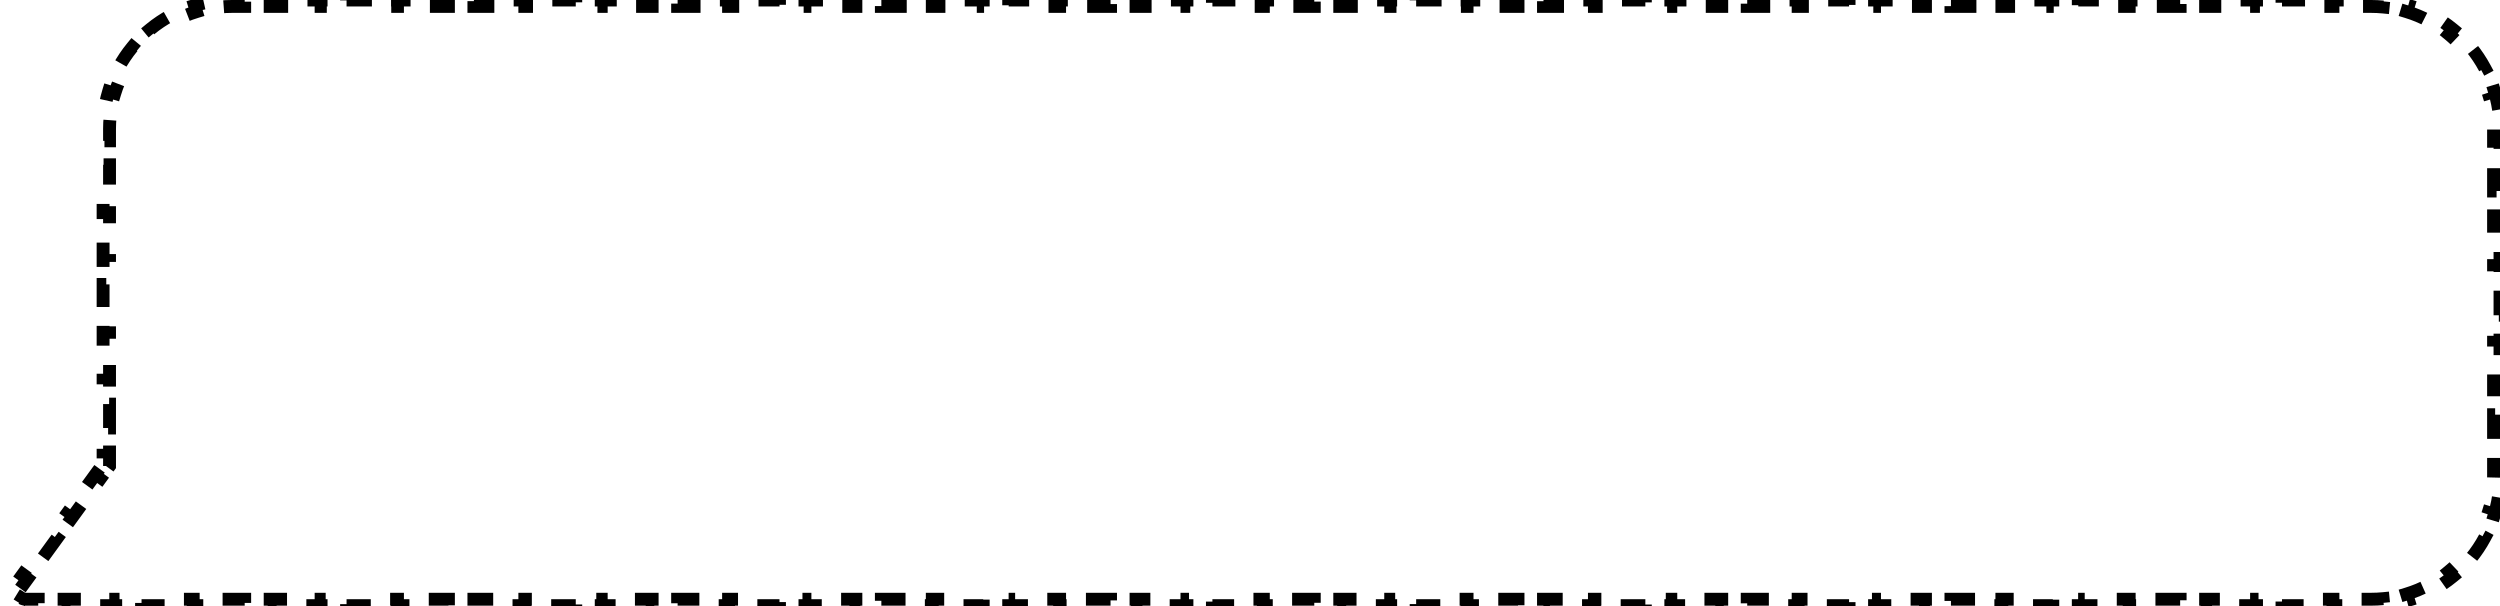
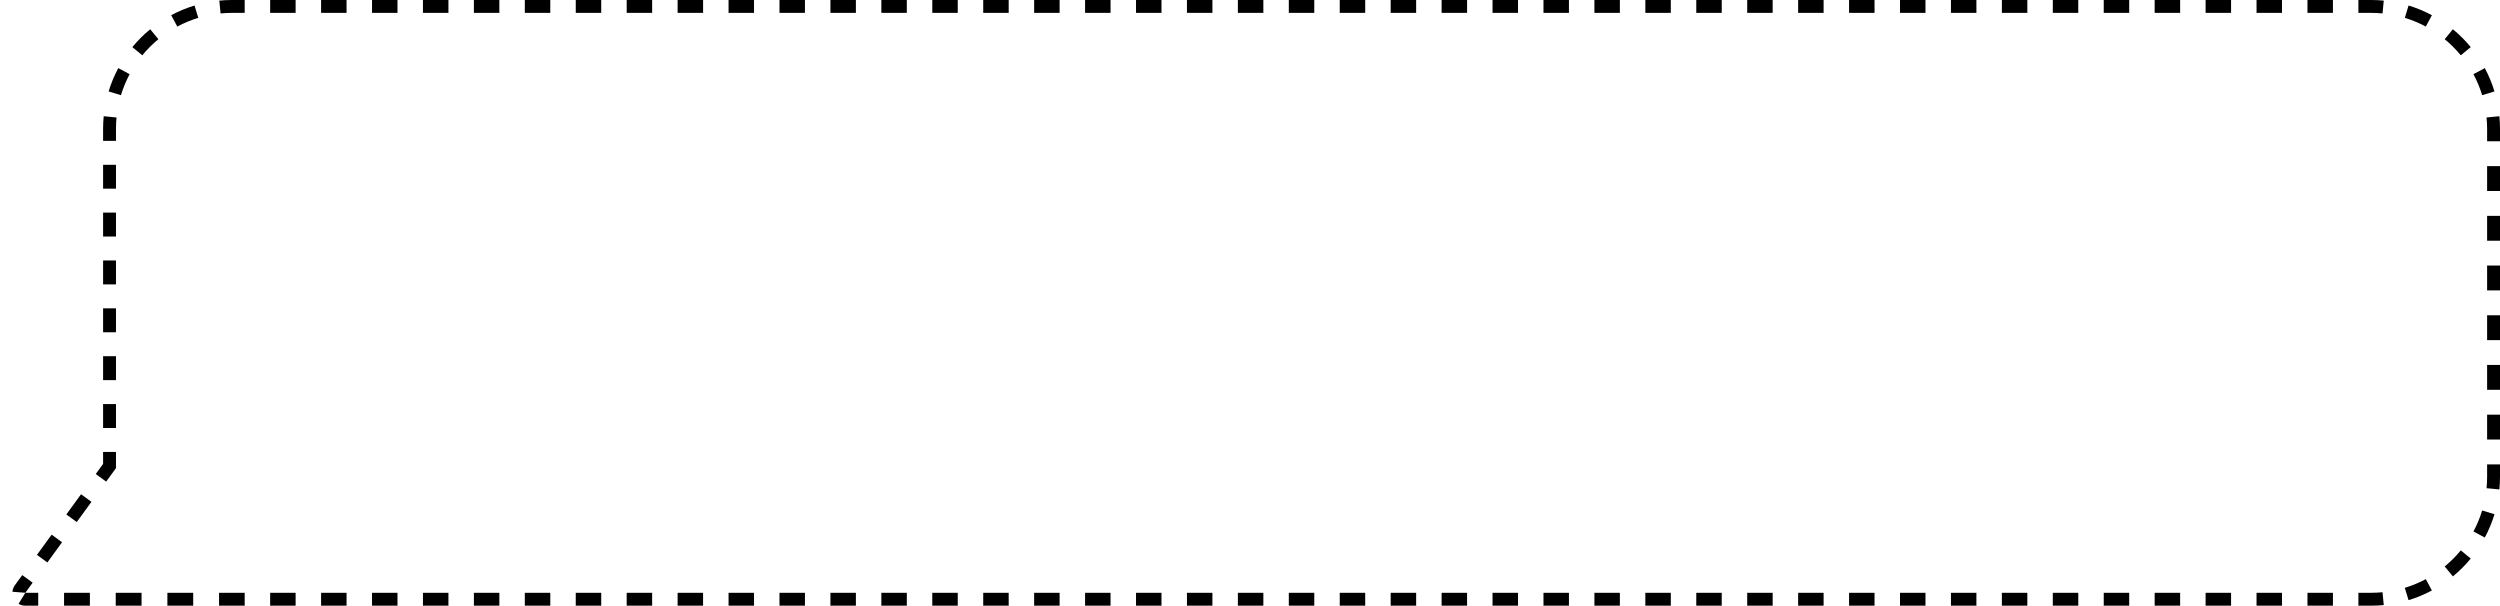
<svg xmlns="http://www.w3.org/2000/svg" width="194" height="47" viewBox="0 0 194 47" fill="none">
-   <path d="M8.404 36.294L8.5 36.163V36V35.071H8V33.214H8.5V31.357H8V29.5H8.5V27.643H8V25.786H8.5V23.929H8V22.071H8.5V20.214H8V18.357H8.5V16.5H8V14.643H8.5V12.786H8V10.929H8.5V10C8.5 9.685 8.515 9.374 8.545 9.068L8.047 9.019C8.112 8.357 8.241 7.714 8.428 7.096L8.907 7.241C9.089 6.641 9.328 6.065 9.62 5.521L9.179 5.285C9.489 4.706 9.855 4.16 10.27 3.656L10.656 3.973C11.051 3.492 11.492 3.051 11.973 2.656L11.656 2.27C12.16 1.855 12.706 1.489 13.285 1.179L13.521 1.62C14.065 1.328 14.641 1.089 15.241 0.907L15.096 0.428C15.714 0.241 16.357 0.112 17.019 0.047L17.068 0.545C17.374 0.515 17.685 0.5 18 0.5H18.988V0H20.964V0.5H22.941V0H24.917V0.5H26.893V0H28.869V0.5H30.845V0H32.821V0.5H34.798V0H36.774V0.5H38.75V0H40.726V0.5H42.702V0H44.679V0.5H46.655V0H48.631V0.5H50.607V0H52.583V0.5H54.56V0H56.536V0.5H58.512V0H60.488V0.5H62.464V0H64.441V0.5H66.417V0H68.393V0.5H70.369V0H72.345V0.5H74.322V0H76.298V0.5H78.274V0H80.25V0.5H82.226V0H84.202V0.5H86.179V0H88.155V0.5H90.131V0H92.107V0.5H94.083V0H96.06V0.5H98.036V0H100.012V0.5H101.988V0H103.964V0.5H105.941V0H107.917V0.5H109.893V0H111.869V0.5H113.845V0H115.821V0.5H117.798V0H119.774V0.5H121.75V0H123.726V0.5H125.702V0H127.679V0.5H129.655V0H131.631V0.5H133.607V0H135.583V0.5H137.56V0H139.536V0.5H141.512V0H143.488V0.5H145.464V0H147.44V0.5H149.417V0H151.393V0.5H153.369V0H155.345V0.5H157.321V0H159.298V0.5H161.274V0H163.25V0.5H165.226V0H167.202V0.5H169.179V0H171.155V0.5H173.131V0H175.107V0.5H177.083V0H179.06V0.5H181.036V0H183.012V0.5H184C184.315 0.5 184.626 0.515 184.932 0.545L184.981 0.047C185.643 0.112 186.286 0.241 186.904 0.428L186.759 0.907C187.359 1.089 187.935 1.328 188.479 1.62L188.715 1.179C189.294 1.489 189.84 1.855 190.344 2.27L190.027 2.656C190.508 3.051 190.949 3.492 191.344 3.973L191.73 3.656C192.145 4.16 192.511 4.706 192.821 5.285L192.38 5.521C192.672 6.065 192.911 6.641 193.093 7.241L193.572 7.096C193.759 7.714 193.888 8.357 193.953 9.019L193.455 9.068C193.485 9.374 193.5 9.685 193.5 10V10.964H194V12.893H193.5V14.821H194V16.75H193.5V18.679H194V20.607H193.5V22.536H194V24.464H193.5V26.393H194V28.321H193.5V30.25H194V32.179H193.5V34.107H194V36.036H193.5V37C193.5 37.315 193.485 37.626 193.455 37.932L193.953 37.98C193.888 38.643 193.759 39.286 193.572 39.904L193.093 39.759C192.911 40.359 192.672 40.935 192.38 41.479L192.821 41.715C192.511 42.294 192.145 42.84 191.73 43.344L191.344 43.027C190.949 43.508 190.508 43.949 190.027 44.344L190.344 44.73C189.84 45.145 189.294 45.511 188.715 45.821L188.479 45.38C187.935 45.672 187.359 45.911 186.759 46.093L186.904 46.572C186.286 46.759 185.643 46.888 184.981 46.953L184.932 46.455C184.626 46.485 184.315 46.5 184 46.5H183.012V47H181.036V46.5H179.06V47H177.083V46.5H175.107V47H173.131V46.5H171.155V47H169.179V46.5H167.202V47H165.226V46.5H163.25V47H161.274V46.5H159.298V47H157.321V46.5H155.345V47H153.369V46.5H151.393V47H149.417V46.5H147.44V47H145.464V46.5H143.488V47H141.512V46.5H139.536V47H137.559V46.5H135.583V47H133.607V46.5H131.631V47H129.655V46.5H127.679V47H125.702V46.5H123.726V47H121.75V46.5H119.774V47H117.798V46.5H115.821V47H113.845V46.5H111.869V47H109.893V46.5H107.917V47H105.94V46.5H103.964V47H101.988V46.5H100.012V47H98.036V46.5H96.059V47H94.083V46.5H92.107V47H90.131V46.5H88.155V47H86.178V46.5H84.202V47H82.226V46.5H80.25V47H78.274V46.5H76.298V47H74.321V46.5H72.345V47H70.369V46.5H68.393V47H66.417V46.5H64.441V47H62.464V46.5H60.488V47H58.512V46.5H56.536V47H54.559V46.5H52.583V47H50.607V46.5H48.631V47H46.655V46.5H44.679V47H42.702V46.5H40.726V47H38.75V46.5H36.774V47H34.798V46.5H32.821V47H30.845V46.5H28.869V47H26.893V46.5H24.917V47H22.941V46.5H20.964V47H18.988V46.5H18H16.998V47H14.993V46.5H12.989V47H10.984V46.5H8.98V47H6.975V46.5H4.971V47H2.966V46.5H1.964C1.86 46.5 1.773 46.472 1.702 46.428L1.44 46.854C1.123 46.659 0.936 46.293 0.965 45.921L1.463 45.959C1.47 45.876 1.498 45.79 1.559 45.706L2.13 44.922L1.725 44.627L2.866 43.059L3.271 43.353L4.411 41.784L4.007 41.49L5.148 39.922L5.552 40.216L6.693 38.647L6.289 38.353L7.43 36.784L7.834 37.078L8.404 36.294Z" stroke="black" stroke-dasharray="2 2" />
+   <path fill-rule="evenodd" clip-rule="evenodd" d="M7.43 36.784L8 36V35.071H9V36.325L8.238 37.373L7.43 36.784ZM8 33.214H9V31.357H8V33.214ZM8 29.5H9V27.643H8V29.5ZM8 25.786H9V23.929H8V25.786ZM8 22.071H9V20.214H8V22.071ZM8 18.357H9V16.5H8V18.357ZM8 14.643H9V12.786H8V14.643ZM8 10.929H9V10C9 9.702 9.014 9.407 9.043 9.116L8.047 9.019C8.016 9.342 8 9.669 8 10V10.929ZM8.428 7.096L9.385 7.386C9.557 6.817 9.785 6.273 10.06 5.757L9.179 5.285C8.872 5.858 8.62 6.464 8.428 7.096ZM10.27 3.656L11.042 4.291C11.417 3.835 11.835 3.417 12.291 3.042L11.656 2.27C11.15 2.685 10.685 3.15 10.27 3.656ZM13.285 1.179L13.757 2.061C14.273 1.785 14.817 1.557 15.386 1.385L15.096 0.428C14.464 0.62 13.858 0.872 13.285 1.179ZM17.019 0.047L17.116 1.043C17.407 1.014 17.701 1 18 1H18.988V0H18C17.669 0 17.342 0.016 17.019 0.047ZM20.964 0V1H22.94V0H20.964ZM24.917 0V1H26.893V0H24.917ZM28.869 0V1H30.845V0H28.869ZM32.821 0V1H34.798V0H32.821ZM36.774 0V1H38.75V0H36.774ZM40.726 0V1H42.702V0H40.726ZM44.679 0V1H46.655V0H44.679ZM48.631 0V1H50.607V0H48.631ZM52.583 0V1H54.56V0H52.583ZM56.536 0V1H58.512V0H56.536ZM60.488 0V1H62.464V0H60.488ZM64.441 0V1H66.417V0H64.441ZM68.393 0V1H70.369V0H68.393ZM72.345 0V1H74.321V0H72.345ZM76.298 0V1H78.274V0H76.298ZM80.25 0V1H82.226V0H80.25ZM84.202 0V1H86.179V0H84.202ZM88.155 0V1H90.131V0H88.155ZM92.107 0V1H94.083V0H92.107ZM96.059 0V1H98.036V0H96.059ZM100.012 0V1H101.988V0H100.012ZM103.964 0V1H105.94V0H103.964ZM107.917 0V1H109.893V0H107.917ZM111.869 0V1H113.845V0H111.869ZM115.821 0V1H117.798V0H115.821ZM119.774 0V1H121.75V0H119.774ZM123.726 0V1H125.702V0H123.726ZM127.679 0V1H129.655V0H127.679ZM131.631 0V1H133.607V0H131.631ZM135.583 0V1H137.559V0H135.583ZM139.536 0V1H141.512V0H139.536ZM143.488 0V1H145.464V0H143.488ZM147.44 0V1H149.417V0H147.44ZM151.393 0V1H153.369V0H151.393ZM155.345 0V1H157.321V0H155.345ZM159.298 0V1H161.274V0H159.298ZM163.25 0V1H165.226V0H163.25ZM167.202 0V1H169.179V0H167.202ZM171.155 0V1H173.131V0H171.155ZM175.107 0V1H177.083V0H175.107ZM179.059 0V1H181.036V0H179.059ZM183.012 0V1H184C184.298 1 184.593 1.014 184.884 1.043L184.98 0.047C184.658 0.016 184.331 0 184 0H183.012ZM186.904 0.428L186.614 1.385C187.182 1.557 187.727 1.785 188.243 2.061L188.715 1.179C188.142 0.872 187.536 0.62 186.904 0.428ZM190.344 2.27L189.709 3.042C190.165 3.417 190.583 3.835 190.958 4.291L191.73 3.656C191.315 3.15 190.85 2.685 190.344 2.27ZM192.821 5.285L191.939 5.757C192.215 6.273 192.443 6.817 192.615 7.386L193.572 7.096C193.38 6.464 193.128 5.858 192.821 5.285ZM193.952 9.019L192.957 9.116C192.985 9.407 193 9.702 193 10V10.964H194V10C194 9.669 193.984 9.342 193.952 9.019ZM194 12.893H193V14.821H194V12.893ZM194 16.75H193V18.679H194V16.75ZM194 20.607H193V22.536H194V20.607ZM194 24.464H193V26.393H194V24.464ZM194 28.321H193V30.25H194V28.321ZM194 32.179H193V34.107H194V32.179ZM194 36.036H193V37C193 37.298 192.985 37.593 192.957 37.884L193.952 37.98C193.984 37.658 194 37.331 194 37V36.036ZM193.572 39.904L192.615 39.614C192.443 40.182 192.215 40.727 191.939 41.243L192.821 41.715C193.128 41.142 193.38 40.536 193.572 39.904ZM191.73 43.344L190.958 42.709C190.583 43.165 190.165 43.583 189.709 43.958L190.344 44.73C190.85 44.315 191.315 43.85 191.73 43.344ZM188.715 45.821L188.243 44.94C187.727 45.215 187.182 45.443 186.614 45.615L186.904 46.572C187.536 46.38 188.142 46.128 188.715 45.821ZM184.98 46.953L184.884 45.957C184.593 45.986 184.298 46 184 46H183.012V47H184C184.331 47 184.658 46.984 184.98 46.953ZM181.036 47V46H179.059V47H181.036ZM177.083 47V46H175.107V47H177.083ZM173.131 47V46H171.155V47H173.131ZM169.179 47V46H167.202V47H169.179ZM165.226 47V46H163.25V47H165.226ZM161.274 47V46H159.298V47H161.274ZM157.321 47V46H155.345V47H157.321ZM153.369 47V46H151.393V47H153.369ZM149.417 47V46H147.44V47H149.417ZM145.464 47V46H143.488V47H145.464ZM141.512 47V46H139.536V47H141.512ZM137.559 47V46H135.583V47H137.559ZM133.607 47V46H131.631V47H133.607ZM129.655 47V46H127.678V47H129.655ZM125.702 47V46H123.726V47H125.702ZM121.75 47V46H119.774V47H121.75ZM117.798 47V46H115.821V47H117.798ZM113.845 47V46H111.869V47H113.845ZM109.893 47V46H107.917V47H109.893ZM105.94 47V46H103.964V47H105.94ZM101.988 47V46H100.012V47H101.988ZM98.036 47V46H96.059V47H98.036ZM94.083 47V46H92.107V47H94.083ZM90.131 47V46H88.155V47H90.131ZM86.178 47V46H84.202V47H86.178ZM82.226 47V46H80.25V47H82.226ZM78.274 47V46H76.298V47H78.274ZM74.321 47V46H72.345V47H74.321ZM70.369 47V46H68.393V47H70.369ZM66.417 47V46H64.44V47H66.417ZM62.464 47V46H60.488V47H62.464ZM58.512 47V46H56.536V47H58.512ZM54.559 47V46H52.583V47H54.559ZM50.607 47V46H48.631V47H50.607ZM46.655 47V46H44.678V47H46.655ZM42.702 47V46H40.726V47H42.702ZM38.75 47V46H36.774V47H38.75ZM34.798 47V46H32.821V47H34.798ZM30.845 47V46H28.869V47H30.845ZM26.893 47V46H24.917V47H26.893ZM22.94 47V46H20.964V47H22.94ZM18.988 47V46H16.998V47H18.988ZM14.993 47V46H12.989V47H14.993ZM10.984 47V46H8.98V47H10.984ZM6.975 47V46H4.971V47H6.975ZM2.966 47V46H1.964L2.534 45.216L1.725 44.627L1.155 45.412C1.039 45.572 0.978 45.747 0.965 45.921L1.961 45.998L1.962 45.998C1.962 45.998 1.962 45.998 1.962 45.998C1.962 45.998 1.962 45.999 1.962 46C1.957 46 1.956 45.999 1.958 46C1.959 46 1.96 46.001 1.961 46.001C1.961 46.003 1.961 46.004 1.96 46.005C1.96 46.006 1.96 46.006 1.961 46.004C1.961 46.003 1.962 46.003 1.963 46.002C1.963 46.002 1.963 46.002 1.964 46.002C1.964 46.002 1.964 46.002 1.964 46.002L1.44 46.854C1.589 46.946 1.766 47 1.964 47H2.966ZM2.866 43.059L3.675 43.647L4.816 42.078L4.007 41.49L2.866 43.059ZM5.148 39.922L5.957 40.51L7.097 38.941L6.289 38.353L5.148 39.922Z" fill="black" />
</svg>
